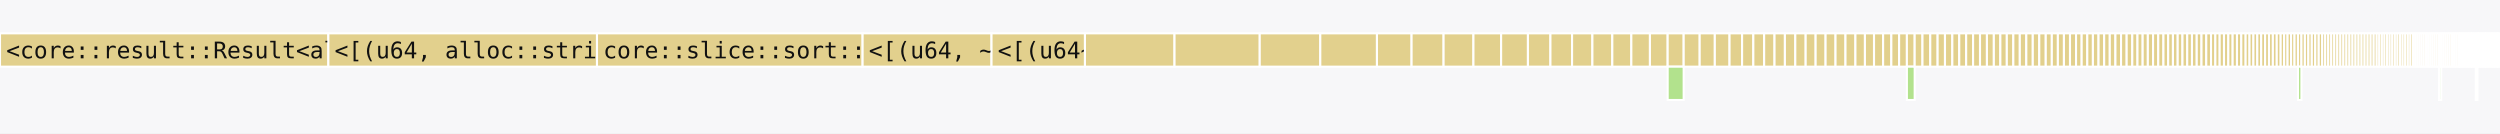
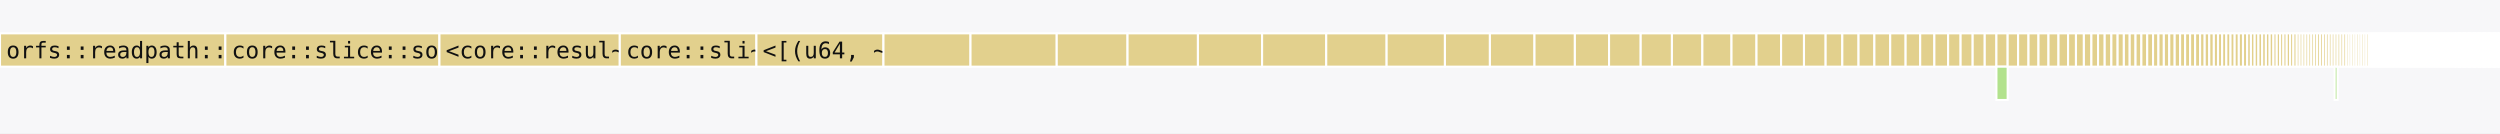
<svg xmlns="http://www.w3.org/2000/svg" width="1200" height="64" font-family="monospace" font-size="11">
  <rect width="1200" height="64" fill="#f7f7f9" />
  <g>
-     <rect x="0.00" y="16.00" width="157.61" height="16" fill="hsl(47,60%,72%)" stroke="#ffffff" />
-   </g>
-   <text x="3.00" y="28.00" fill="#111111">&lt;core::result::Result&lt;al~</text>
-   <g>
-     <rect x="157.61" y="16.00" width="128.95" height="16" fill="hsl(47,60%,72%)" stroke="#ffffff" />
-   </g>
-   <text x="160.61" y="28.00" fill="#111111">&lt;[(u64, alloc::stri~</text>
-   <g>
-     <rect x="286.55" y="16.00" width="127.50" height="16" fill="hsl(47,60%,72%)" stroke="#ffffff" />
-   </g>
-   <text x="289.55" y="28.00" fill="#111111">core::slice::sort::~</text>
-   <g>
-     <rect x="414.05" y="16.00" width="61.88" height="16" fill="hsl(47,60%,72%)" stroke="#ffffff" />
-   </g>
-   <text x="417.05" y="28.00" fill="#111111">&lt;[(u64, ~</text>
-   <g>
-     <rect x="475.93" y="16.00" width="44.85" height="16" fill="hsl(47,60%,72%)" stroke="#ffffff" />
-   </g>
-   <text x="478.93" y="28.00" fill="#111111">&lt;[(u64~</text>
-   <g>
-     <rect x="520.78" y="16.00" width="42.98" height="16" fill="hsl(47,60%,72%)" stroke="#ffffff" />
-   </g>
-   <g>
-     <rect x="563.77" y="16.00" width="40.91" height="16" fill="hsl(47,60%,72%)" stroke="#ffffff" />
-   </g>
-   <g>
-     <rect x="604.67" y="16.00" width="29.07" height="16" fill="hsl(47,60%,72%)" stroke="#ffffff" />
-   </g>
-   <g>
-     <rect x="633.74" y="16.00" width="27.20" height="16" fill="hsl(47,60%,72%)" stroke="#ffffff" />
-   </g>
-   <g>
-     <rect x="660.94" y="16.00" width="16.61" height="16" fill="hsl(47,60%,72%)" stroke="#ffffff" />
-   </g>
-   <g>
-     <rect x="677.56" y="16.00" width="15.37" height="16" fill="hsl(47,60%,72%)" stroke="#ffffff" />
-   </g>
-   <g>
-     <rect x="692.92" y="16.00" width="14.33" height="16" fill="hsl(47,60%,72%)" stroke="#ffffff" />
-   </g>
-   <g>
-     <rect x="707.25" y="16.00" width="13.29" height="16" fill="hsl(47,60%,72%)" stroke="#ffffff" />
-   </g>
-   <g>
-     <rect x="720.54" y="16.00" width="12.87" height="16" fill="hsl(47,60%,72%)" stroke="#ffffff" />
-   </g>
-   <g>
-     <rect x="733.41" y="16.00" width="10.80" height="16" fill="hsl(47,60%,72%)" stroke="#ffffff" />
-   </g>
-   <g>
-     <rect x="744.21" y="16.00" width="10.38" height="16" fill="hsl(47,60%,72%)" stroke="#ffffff" />
-   </g>
-   <g>
-     <rect x="754.59" y="16.00" width="9.76" height="16" fill="hsl(47,60%,72%)" stroke="#ffffff" />
-   </g>
-   <g>
-     <rect x="764.35" y="16.00" width="9.55" height="16" fill="hsl(47,60%,72%)" stroke="#ffffff" />
-   </g>
-   <g>
-     <rect x="773.91" y="16.00" width="9.14" height="16" fill="hsl(47,60%,72%)" stroke="#ffffff" />
-   </g>
-   <g>
-     <rect x="783.04" y="16.00" width="8.93" height="16" fill="hsl(47,60%,72%)" stroke="#ffffff" />
-   </g>
-   <g>
-     <rect x="791.97" y="16.00" width="8.51" height="16" fill="hsl(47,60%,72%)" stroke="#ffffff" />
-   </g>
-   <g>
-     <rect x="800.48" y="16.00" width="7.68" height="16" fill="hsl(47,60%,72%)" stroke="#ffffff" />
-   </g>
-   <g>
-     <rect x="800.48" y="32.00" width="7.68" height="16" fill="hsl(94,60%,72%)" stroke="#ffffff" />
-   </g>
-   <g>
-     <rect x="808.17" y="16.00" width="7.68" height="16" fill="hsl(47,60%,72%)" stroke="#ffffff" />
-   </g>
-   <g>
-     <rect x="815.85" y="16.00" width="7.27" height="16" fill="hsl(47,60%,72%)" stroke="#ffffff" />
-   </g>
-   <g>
-     <rect x="823.12" y="16.00" width="7.06" height="16" fill="hsl(47,60%,72%)" stroke="#ffffff" />
-   </g>
-   <g>
-     <rect x="830.18" y="16.00" width="6.02" height="16" fill="hsl(47,60%,72%)" stroke="#ffffff" />
-   </g>
-   <g>
-     <rect x="836.20" y="16.00" width="5.40" height="16" fill="hsl(47,60%,72%)" stroke="#ffffff" />
-   </g>
-   <g>
-     <rect x="841.60" y="16.00" width="5.19" height="16" fill="hsl(47,60%,72%)" stroke="#ffffff" />
-   </g>
-   <g>
-     <rect x="846.79" y="16.00" width="4.98" height="16" fill="hsl(47,60%,72%)" stroke="#ffffff" />
-   </g>
-   <g>
-     <rect x="851.77" y="16.00" width="4.98" height="16" fill="hsl(47,60%,72%)" stroke="#ffffff" />
-   </g>
-   <g>
-     <rect x="856.76" y="16.00" width="4.98" height="16" fill="hsl(47,60%,72%)" stroke="#ffffff" />
-   </g>
-   <g>
-     <rect x="861.74" y="16.00" width="4.98" height="16" fill="hsl(47,60%,72%)" stroke="#ffffff" />
-   </g>
-   <g>
-     <rect x="866.72" y="16.00" width="4.78" height="16" fill="hsl(47,60%,72%)" stroke="#ffffff" />
-   </g>
-   <g>
-     <rect x="871.50" y="16.00" width="4.78" height="16" fill="hsl(47,60%,72%)" stroke="#ffffff" />
-   </g>
-   <g>
-     <rect x="876.28" y="16.00" width="4.78" height="16" fill="hsl(47,60%,72%)" stroke="#ffffff" />
-   </g>
-   <g>
-     <rect x="881.05" y="16.00" width="4.78" height="16" fill="hsl(47,60%,72%)" stroke="#ffffff" />
-   </g>
-   <g>
-     <rect x="885.83" y="16.00" width="4.78" height="16" fill="hsl(47,60%,72%)" stroke="#ffffff" />
-   </g>
-   <g>
-     <rect x="890.60" y="16.00" width="4.57" height="16" fill="hsl(47,60%,72%)" stroke="#ffffff" />
-   </g>
-   <g>
-     <rect x="895.17" y="16.00" width="4.36" height="16" fill="hsl(47,60%,72%)" stroke="#ffffff" />
-   </g>
-   <g>
-     <rect x="899.53" y="16.00" width="4.36" height="16" fill="hsl(47,60%,72%)" stroke="#ffffff" />
-   </g>
-   <g>
-     <rect x="903.89" y="16.00" width="3.95" height="16" fill="hsl(47,60%,72%)" stroke="#ffffff" />
-   </g>
-   <g>
-     <rect x="907.84" y="16.00" width="3.74" height="16" fill="hsl(47,60%,72%)" stroke="#ffffff" />
-   </g>
-   <g>
-     <rect x="911.58" y="16.00" width="3.74" height="16" fill="hsl(47,60%,72%)" stroke="#ffffff" />
-   </g>
-   <g>
-     <rect x="915.31" y="16.00" width="3.74" height="16" fill="hsl(47,60%,72%)" stroke="#ffffff" />
-   </g>
-   <g>
-     <rect x="915.31" y="32.00" width="3.74" height="16" fill="hsl(94,60%,72%)" stroke="#ffffff" />
-   </g>
-   <g>
-     <rect x="919.05" y="16.00" width="3.74" height="16" fill="hsl(47,60%,72%)" stroke="#ffffff" />
-   </g>
-   <g>
-     <rect x="922.79" y="16.00" width="3.74" height="16" fill="hsl(47,60%,72%)" stroke="#ffffff" />
-   </g>
-   <g>
-     <rect x="926.53" y="16.00" width="3.53" height="16" fill="hsl(47,60%,72%)" stroke="#ffffff" />
-   </g>
-   <g>
-     <rect x="930.06" y="16.00" width="3.53" height="16" fill="hsl(47,60%,72%)" stroke="#ffffff" />
-   </g>
-   <g>
-     <rect x="933.59" y="16.00" width="3.53" height="16" fill="hsl(47,60%,72%)" stroke="#ffffff" />
-   </g>
-   <g>
-     <rect x="937.12" y="16.00" width="3.32" height="16" fill="hsl(47,60%,72%)" stroke="#ffffff" />
-   </g>
-   <g>
-     <rect x="940.44" y="16.00" width="3.32" height="16" fill="hsl(47,60%,72%)" stroke="#ffffff" />
-   </g>
-   <g>
-     <rect x="943.76" y="16.00" width="3.32" height="16" fill="hsl(47,60%,72%)" stroke="#ffffff" />
-   </g>
-   <g>
-     <rect x="947.08" y="16.00" width="3.32" height="16" fill="hsl(47,60%,72%)" stroke="#ffffff" />
-   </g>
-   <g>
-     <rect x="950.41" y="16.00" width="3.32" height="16" fill="hsl(47,60%,72%)" stroke="#ffffff" />
-   </g>
-   <g>
-     <rect x="953.73" y="16.00" width="3.32" height="16" fill="hsl(47,60%,72%)" stroke="#ffffff" />
-   </g>
-   <g>
-     <rect x="957.05" y="16.00" width="3.11" height="16" fill="hsl(47,60%,72%)" stroke="#ffffff" />
-   </g>
-   <g>
-     <rect x="960.17" y="16.00" width="3.11" height="16" fill="hsl(47,60%,72%)" stroke="#ffffff" />
-   </g>
-   <g>
-     <rect x="963.28" y="16.00" width="3.11" height="16" fill="hsl(47,60%,72%)" stroke="#ffffff" />
-   </g>
-   <g>
-     <rect x="966.40" y="16.00" width="3.11" height="16" fill="hsl(47,60%,72%)" stroke="#ffffff" />
-   </g>
-   <g>
-     <rect x="969.51" y="16.00" width="3.11" height="16" fill="hsl(47,60%,72%)" stroke="#ffffff" />
-   </g>
-   <g>
-     <rect x="972.63" y="16.00" width="3.11" height="16" fill="hsl(47,60%,72%)" stroke="#ffffff" />
-   </g>
-   <g>
-     <rect x="975.74" y="16.00" width="3.11" height="16" fill="hsl(47,60%,72%)" stroke="#ffffff" />
-   </g>
-   <g>
-     <rect x="978.85" y="16.00" width="3.11" height="16" fill="hsl(47,60%,72%)" stroke="#ffffff" />
-   </g>
-   <g>
-     <rect x="981.97" y="16.00" width="2.91" height="16" fill="hsl(47,60%,72%)" stroke="#ffffff" />
-   </g>
-   <g>
-     <rect x="984.88" y="16.00" width="2.91" height="16" fill="hsl(47,60%,72%)" stroke="#ffffff" />
-   </g>
-   <g>
-     <rect x="987.78" y="16.00" width="2.91" height="16" fill="hsl(47,60%,72%)" stroke="#ffffff" />
-   </g>
-   <g>
-     <rect x="990.69" y="16.00" width="2.91" height="16" fill="hsl(47,60%,72%)" stroke="#ffffff" />
-   </g>
-   <g>
-     <rect x="993.60" y="16.00" width="2.91" height="16" fill="hsl(47,60%,72%)" stroke="#ffffff" />
-   </g>
-   <g>
-     <rect x="996.50" y="16.00" width="2.70" height="16" fill="hsl(47,60%,72%)" stroke="#ffffff" />
-   </g>
-   <g>
-     <rect x="999.20" y="16.00" width="2.70" height="16" fill="hsl(47,60%,72%)" stroke="#ffffff" />
-   </g>
-   <g>
-     <rect x="1001.90" y="16.00" width="2.70" height="16" fill="hsl(47,60%,72%)" stroke="#ffffff" />
-   </g>
-   <g>
-     <rect x="1004.60" y="16.00" width="2.70" height="16" fill="hsl(47,60%,72%)" stroke="#ffffff" />
-   </g>
-   <g>
-     <rect x="1007.30" y="16.00" width="2.70" height="16" fill="hsl(47,60%,72%)" stroke="#ffffff" />
-   </g>
-   <g>
-     <rect x="1010.00" y="16.00" width="2.70" height="16" fill="hsl(47,60%,72%)" stroke="#ffffff" />
-   </g>
-   <g>
-     <rect x="1012.70" y="16.00" width="2.70" height="16" fill="hsl(47,60%,72%)" stroke="#ffffff" />
-   </g>
-   <g>
-     <rect x="1015.40" y="16.00" width="2.70" height="16" fill="hsl(47,60%,72%)" stroke="#ffffff" />
-   </g>
-   <g>
-     <rect x="1018.10" y="16.00" width="2.70" height="16" fill="hsl(47,60%,72%)" stroke="#ffffff" />
-   </g>
-   <g>
-     <rect x="1020.80" y="16.00" width="2.70" height="16" fill="hsl(47,60%,72%)" stroke="#ffffff" />
-   </g>
-   <g>
-     <rect x="1023.50" y="16.00" width="2.49" height="16" fill="hsl(47,60%,72%)" stroke="#ffffff" />
-   </g>
-   <g>
-     <rect x="1025.99" y="16.00" width="2.49" height="16" fill="hsl(47,60%,72%)" stroke="#ffffff" />
-   </g>
-   <g>
-     <rect x="1028.48" y="16.00" width="2.49" height="16" fill="hsl(47,60%,72%)" stroke="#ffffff" />
-   </g>
-   <g>
-     <rect x="1030.97" y="16.00" width="2.49" height="16" fill="hsl(47,60%,72%)" stroke="#ffffff" />
-   </g>
-   <g>
-     <rect x="1033.47" y="16.00" width="2.49" height="16" fill="hsl(47,60%,72%)" stroke="#ffffff" />
-   </g>
-   <g>
-     <rect x="1035.96" y="16.00" width="2.49" height="16" fill="hsl(47,60%,72%)" stroke="#ffffff" />
-   </g>
-   <g>
-     <rect x="1038.45" y="16.00" width="2.28" height="16" fill="hsl(47,60%,72%)" stroke="#ffffff" />
-   </g>
-   <g>
-     <rect x="1040.73" y="16.00" width="2.28" height="16" fill="hsl(47,60%,72%)" stroke="#ffffff" />
-   </g>
-   <g>
-     <rect x="1043.02" y="16.00" width="2.28" height="16" fill="hsl(47,60%,72%)" stroke="#ffffff" />
-   </g>
-   <g>
-     <rect x="1045.30" y="16.00" width="2.28" height="16" fill="hsl(47,60%,72%)" stroke="#ffffff" />
-   </g>
-   <g>
-     <rect x="1047.59" y="16.00" width="2.28" height="16" fill="hsl(47,60%,72%)" stroke="#ffffff" />
-   </g>
-   <g>
-     <rect x="1049.87" y="16.00" width="2.28" height="16" fill="hsl(47,60%,72%)" stroke="#ffffff" />
-   </g>
-   <g>
-     <rect x="1052.15" y="16.00" width="2.28" height="16" fill="hsl(47,60%,72%)" stroke="#ffffff" />
-   </g>
-   <g>
-     <rect x="1054.44" y="16.00" width="2.28" height="16" fill="hsl(47,60%,72%)" stroke="#ffffff" />
-   </g>
-   <g>
-     <rect x="1056.72" y="16.00" width="2.28" height="16" fill="hsl(47,60%,72%)" stroke="#ffffff" />
-   </g>
-   <g>
-     <rect x="1059.01" y="16.00" width="2.28" height="16" fill="hsl(47,60%,72%)" stroke="#ffffff" />
-   </g>
-   <g>
-     <rect x="1061.29" y="16.00" width="2.08" height="16" fill="hsl(47,60%,72%)" stroke="#ffffff" />
-   </g>
-   <g>
-     <rect x="1063.37" y="16.00" width="2.08" height="16" fill="hsl(47,60%,72%)" stroke="#ffffff" />
-   </g>
-   <g>
-     <rect x="1065.44" y="16.00" width="2.08" height="16" fill="hsl(47,60%,72%)" stroke="#ffffff" />
-   </g>
-   <g>
-     <rect x="1067.52" y="16.00" width="2.08" height="16" fill="hsl(47,60%,72%)" stroke="#ffffff" />
-   </g>
-   <g>
-     <rect x="1069.60" y="16.00" width="2.08" height="16" fill="hsl(47,60%,72%)" stroke="#ffffff" />
-   </g>
-   <g>
-     <rect x="1071.67" y="16.00" width="2.08" height="16" fill="hsl(47,60%,72%)" stroke="#ffffff" />
-   </g>
-   <g>
-     <rect x="1073.75" y="16.00" width="2.08" height="16" fill="hsl(47,60%,72%)" stroke="#ffffff" />
-   </g>
-   <g>
-     <rect x="1075.83" y="16.00" width="2.08" height="16" fill="hsl(47,60%,72%)" stroke="#ffffff" />
-   </g>
-   <g>
-     <rect x="1077.90" y="16.00" width="1.87" height="16" fill="hsl(47,60%,72%)" stroke="#ffffff" />
-   </g>
-   <g>
-     <rect x="1079.77" y="16.00" width="1.87" height="16" fill="hsl(47,60%,72%)" stroke="#ffffff" />
-   </g>
-   <g>
-     <rect x="1081.64" y="16.00" width="1.87" height="16" fill="hsl(47,60%,72%)" stroke="#ffffff" />
-   </g>
-   <g>
-     <rect x="1083.51" y="16.00" width="1.87" height="16" fill="hsl(47,60%,72%)" stroke="#ffffff" />
-   </g>
-   <g>
-     <rect x="1085.38" y="16.00" width="1.87" height="16" fill="hsl(47,60%,72%)" stroke="#ffffff" />
-   </g>
-   <g>
-     <rect x="1087.25" y="16.00" width="1.87" height="16" fill="hsl(47,60%,72%)" stroke="#ffffff" />
-   </g>
-   <g>
-     <rect x="1089.12" y="16.00" width="1.87" height="16" fill="hsl(47,60%,72%)" stroke="#ffffff" />
-   </g>
-   <g>
-     <rect x="1090.98" y="16.00" width="1.87" height="16" fill="hsl(47,60%,72%)" stroke="#ffffff" />
-   </g>
-   <g>
-     <rect x="1092.85" y="16.00" width="1.87" height="16" fill="hsl(47,60%,72%)" stroke="#ffffff" />
-   </g>
-   <g>
-     <rect x="1094.72" y="16.00" width="1.66" height="16" fill="hsl(47,60%,72%)" stroke="#ffffff" />
-   </g>
-   <g>
-     <rect x="1096.38" y="16.00" width="1.66" height="16" fill="hsl(47,60%,72%)" stroke="#ffffff" />
-   </g>
-   <g>
-     <rect x="1098.04" y="16.00" width="1.66" height="16" fill="hsl(47,60%,72%)" stroke="#ffffff" />
-   </g>
-   <g>
-     <rect x="1099.71" y="16.00" width="1.66" height="16" fill="hsl(47,60%,72%)" stroke="#ffffff" />
-   </g>
-   <g>
-     <rect x="1101.37" y="16.00" width="1.66" height="16" fill="hsl(47,60%,72%)" stroke="#ffffff" />
-   </g>
-   <g>
-     <rect x="1103.03" y="16.00" width="1.66" height="16" fill="hsl(47,60%,72%)" stroke="#ffffff" />
-   </g>
-   <g>
-     <rect x="1103.03" y="32.00" width="1.66" height="16" fill="hsl(94,60%,72%)" stroke="#ffffff" />
-   </g>
-   <g>
-     <rect x="1104.69" y="16.00" width="1.66" height="16" fill="hsl(47,60%,72%)" stroke="#ffffff" />
-   </g>
-   <g>
-     <rect x="1106.35" y="16.00" width="1.66" height="16" fill="hsl(47,60%,72%)" stroke="#ffffff" />
-   </g>
-   <g>
-     <rect x="1108.01" y="16.00" width="1.66" height="16" fill="hsl(47,60%,72%)" stroke="#ffffff" />
-   </g>
-   <g>
-     <rect x="1109.67" y="16.00" width="1.66" height="16" fill="hsl(47,60%,72%)" stroke="#ffffff" />
-   </g>
-   <g>
-     <rect x="1111.33" y="16.00" width="1.66" height="16" fill="hsl(47,60%,72%)" stroke="#ffffff" />
-   </g>
-   <g>
-     <rect x="1113.00" y="16.00" width="1.66" height="16" fill="hsl(47,60%,72%)" stroke="#ffffff" />
-   </g>
-   <g>
-     <rect x="1114.66" y="16.00" width="1.45" height="16" fill="hsl(47,60%,72%)" stroke="#ffffff" />
-   </g>
-   <g>
-     <rect x="1116.11" y="16.00" width="1.45" height="16" fill="hsl(47,60%,72%)" stroke="#ffffff" />
-   </g>
-   <g>
-     <rect x="1117.56" y="16.00" width="1.45" height="16" fill="hsl(47,60%,72%)" stroke="#ffffff" />
-   </g>
-   <g>
-     <rect x="1119.02" y="16.00" width="1.45" height="16" fill="hsl(47,60%,72%)" stroke="#ffffff" />
-   </g>
-   <g>
-     <rect x="1120.47" y="16.00" width="1.45" height="16" fill="hsl(47,60%,72%)" stroke="#ffffff" />
-   </g>
-   <g>
-     <rect x="1121.92" y="16.00" width="1.45" height="16" fill="hsl(47,60%,72%)" stroke="#ffffff" />
-   </g>
-   <g>
-     <rect x="1123.38" y="16.00" width="1.45" height="16" fill="hsl(47,60%,72%)" stroke="#ffffff" />
-   </g>
-   <g>
-     <rect x="1124.83" y="16.00" width="1.45" height="16" fill="hsl(47,60%,72%)" stroke="#ffffff" />
-   </g>
-   <g>
-     <rect x="1126.28" y="16.00" width="1.45" height="16" fill="hsl(47,60%,72%)" stroke="#ffffff" />
-   </g>
-   <g>
-     <rect x="1127.74" y="16.00" width="1.45" height="16" fill="hsl(47,60%,72%)" stroke="#ffffff" />
-   </g>
-   <g>
-     <rect x="1129.19" y="16.00" width="1.45" height="16" fill="hsl(47,60%,72%)" stroke="#ffffff" />
-   </g>
-   <g>
-     <rect x="1130.65" y="16.00" width="1.45" height="16" fill="hsl(47,60%,72%)" stroke="#ffffff" />
-   </g>
-   <g>
-     <rect x="1132.10" y="16.00" width="1.45" height="16" fill="hsl(47,60%,72%)" stroke="#ffffff" />
-   </g>
-   <g>
-     <rect x="1133.55" y="16.00" width="1.45" height="16" fill="hsl(47,60%,72%)" stroke="#ffffff" />
-   </g>
-   <g>
-     <rect x="1135.01" y="16.00" width="1.45" height="16" fill="hsl(47,60%,72%)" stroke="#ffffff" />
-   </g>
-   <g>
-     <rect x="1136.46" y="16.00" width="1.45" height="16" fill="hsl(47,60%,72%)" stroke="#ffffff" />
-   </g>
-   <g>
-     <rect x="1137.91" y="16.00" width="1.45" height="16" fill="hsl(47,60%,72%)" stroke="#ffffff" />
-   </g>
-   <g>
-     <rect x="1139.37" y="16.00" width="1.45" height="16" fill="hsl(47,60%,72%)" stroke="#ffffff" />
-   </g>
-   <g>
-     <rect x="1140.82" y="16.00" width="1.25" height="16" fill="hsl(47,60%,72%)" stroke="#ffffff" />
-   </g>
-   <g>
-     <rect x="1142.07" y="16.00" width="1.25" height="16" fill="hsl(47,60%,72%)" stroke="#ffffff" />
-   </g>
-   <g>
-     <rect x="1143.31" y="16.00" width="1.25" height="16" fill="hsl(47,60%,72%)" stroke="#ffffff" />
-   </g>
-   <g>
-     <rect x="1144.56" y="16.00" width="1.25" height="16" fill="hsl(47,60%,72%)" stroke="#ffffff" />
-   </g>
-   <g>
-     <rect x="1145.80" y="16.00" width="1.25" height="16" fill="hsl(47,60%,72%)" stroke="#ffffff" />
-   </g>
-   <g>
-     <rect x="1147.05" y="16.00" width="1.25" height="16" fill="hsl(47,60%,72%)" stroke="#ffffff" />
-   </g>
-   <g>
-     <rect x="1148.30" y="16.00" width="1.25" height="16" fill="hsl(47,60%,72%)" stroke="#ffffff" />
-   </g>
-   <g>
-     <rect x="1149.54" y="16.00" width="1.25" height="16" fill="hsl(47,60%,72%)" stroke="#ffffff" />
-   </g>
-   <g>
-     <rect x="1150.79" y="16.00" width="1.25" height="16" fill="hsl(47,60%,72%)" stroke="#ffffff" />
-   </g>
-   <g>
-     <rect x="1152.03" y="16.00" width="1.25" height="16" fill="hsl(47,60%,72%)" stroke="#ffffff" />
-   </g>
-   <g>
-     <rect x="1153.28" y="16.00" width="1.25" height="16" fill="hsl(47,60%,72%)" stroke="#ffffff" />
-   </g>
-   <g>
-     <rect x="1154.53" y="16.00" width="1.25" height="16" fill="hsl(47,60%,72%)" stroke="#ffffff" />
-   </g>
-   <g>
-     <rect x="1155.77" y="16.00" width="1.25" height="16" fill="hsl(47,60%,72%)" stroke="#ffffff" />
-   </g>
-   <g>
-     <rect x="1157.02" y="16.00" width="1.25" height="16" fill="hsl(47,60%,72%)" stroke="#ffffff" />
-   </g>
-   <g>
-     <rect x="1158.26" y="16.00" width="1.04" height="16" fill="hsl(47,60%,72%)" stroke="#ffffff" />
-   </g>
-   <g>
-     <rect x="1159.30" y="16.00" width="1.04" height="16" fill="hsl(47,60%,72%)" stroke="#ffffff" />
-   </g>
-   <g>
-     <rect x="1160.34" y="16.00" width="1.04" height="16" fill="hsl(47,60%,72%)" stroke="#ffffff" />
-   </g>
-   <g>
-     <rect x="1161.38" y="16.00" width="1.04" height="16" fill="hsl(47,60%,72%)" stroke="#ffffff" />
-   </g>
-   <g>
-     <rect x="1162.42" y="16.00" width="1.04" height="16" fill="hsl(47,60%,72%)" stroke="#ffffff" />
-   </g>
-   <g>
-     <rect x="1163.45" y="16.00" width="1.04" height="16" fill="hsl(47,60%,72%)" stroke="#ffffff" />
-   </g>
-   <g>
-     <rect x="1164.49" y="16.00" width="1.04" height="16" fill="hsl(47,60%,72%)" stroke="#ffffff" />
-   </g>
-   <g>
-     <rect x="1165.53" y="16.00" width="1.04" height="16" fill="hsl(47,60%,72%)" stroke="#ffffff" />
-   </g>
-   <g>
-     <rect x="1166.57" y="16.00" width="1.04" height="16" fill="hsl(47,60%,72%)" stroke="#ffffff" />
-   </g>
-   <g>
-     <rect x="1167.61" y="16.00" width="1.04" height="16" fill="hsl(47,60%,72%)" stroke="#ffffff" />
-   </g>
-   <g>
-     <rect x="1168.65" y="16.00" width="1.04" height="16" fill="hsl(47,60%,72%)" stroke="#ffffff" />
-   </g>
-   <g>
-     <rect x="1169.68" y="16.00" width="1.04" height="16" fill="hsl(47,60%,72%)" stroke="#ffffff" />
-   </g>
-   <g>
-     <rect x="1170.72" y="16.00" width="1.04" height="16" fill="hsl(47,60%,72%)" stroke="#ffffff" />
-   </g>
-   <g>
-     <rect x="1170.72" y="32.00" width="1.04" height="16" fill="hsl(94,60%,72%)" stroke="#ffffff" />
-   </g>
-   <g>
-     <rect x="1171.76" y="16.00" width="1.04" height="16" fill="hsl(47,60%,72%)" stroke="#ffffff" />
-   </g>
-   <g>
-     <rect x="1172.80" y="16.00" width="1.04" height="16" fill="hsl(47,60%,72%)" stroke="#ffffff" />
-   </g>
-   <g>
-     <rect x="1173.84" y="16.00" width="1.04" height="16" fill="hsl(47,60%,72%)" stroke="#ffffff" />
-   </g>
-   <g>
-     <rect x="1174.87" y="16.00" width="1.04" height="16" fill="hsl(47,60%,72%)" stroke="#ffffff" />
-   </g>
-   <g>
-     <rect x="1175.91" y="16.00" width="1.04" height="16" fill="hsl(47,60%,72%)" stroke="#ffffff" />
-   </g>
-   <g>
-     <rect x="1176.95" y="16.00" width="1.04" height="16" fill="hsl(47,60%,72%)" stroke="#ffffff" />
-   </g>
-   <g>
-     <rect x="1177.99" y="16.00" width="1.04" height="16" fill="hsl(47,60%,72%)" stroke="#ffffff" />
-   </g>
-   <g>
-     <rect x="1179.03" y="16.00" width="1.04" height="16" fill="hsl(47,60%,72%)" stroke="#ffffff" />
-   </g>
-   <g>
-     <rect x="1180.07" y="16.00" width="0.83" height="16" fill="hsl(47,60%,72%)" stroke="#ffffff" />
-   </g>
-   <g>
-     <rect x="1180.90" y="16.00" width="0.83" height="16" fill="hsl(47,60%,72%)" stroke="#ffffff" />
-   </g>
-   <g>
-     <rect x="1181.73" y="16.00" width="0.83" height="16" fill="hsl(47,60%,72%)" stroke="#ffffff" />
-   </g>
-   <g>
-     <rect x="1182.56" y="16.00" width="0.83" height="16" fill="hsl(47,60%,72%)" stroke="#ffffff" />
-   </g>
-   <g>
-     <rect x="1183.39" y="16.00" width="0.83" height="16" fill="hsl(47,60%,72%)" stroke="#ffffff" />
-   </g>
-   <g>
-     <rect x="1184.22" y="16.00" width="0.83" height="16" fill="hsl(47,60%,72%)" stroke="#ffffff" />
-   </g>
-   <g>
-     <rect x="1185.05" y="16.00" width="0.83" height="16" fill="hsl(47,60%,72%)" stroke="#ffffff" />
-   </g>
-   <g>
-     <rect x="1185.88" y="16.00" width="0.83" height="16" fill="hsl(47,60%,72%)" stroke="#ffffff" />
-   </g>
-   <g>
-     <rect x="1186.71" y="16.00" width="0.83" height="16" fill="hsl(47,60%,72%)" stroke="#ffffff" />
-   </g>
-   <g>
-     <rect x="1187.54" y="16.00" width="0.83" height="16" fill="hsl(47,60%,72%)" stroke="#ffffff" />
-   </g>
-   <g>
-     <rect x="1188.37" y="16.00" width="0.83" height="16" fill="hsl(47,60%,72%)" stroke="#ffffff" />
-   </g>
-   <g>
-     <rect x="1188.37" y="32.00" width="0.83" height="16" fill="hsl(94,60%,72%)" stroke="#ffffff" />
-   </g>
-   <g>
-     <rect x="1189.20" y="16.00" width="0.83" height="16" fill="hsl(47,60%,72%)" stroke="#ffffff" />
-   </g>
-   <g>
-     <rect x="1190.03" y="16.00" width="0.83" height="16" fill="hsl(47,60%,72%)" stroke="#ffffff" />
-   </g>
-   <g>
-     <rect x="1190.86" y="16.00" width="0.83" height="16" fill="hsl(47,60%,72%)" stroke="#ffffff" />
-   </g>
-   <g>
-     <rect x="1191.69" y="16.00" width="0.83" height="16" fill="hsl(47,60%,72%)" stroke="#ffffff" />
-   </g>
-   <g>
-     <rect x="1192.52" y="16.00" width="0.83" height="16" fill="hsl(47,60%,72%)" stroke="#ffffff" />
-   </g>
-   <g>
-     <rect x="1193.36" y="16.00" width="0.83" height="16" fill="hsl(47,60%,72%)" stroke="#ffffff" />
-   </g>
-   <g>
-     <rect x="1194.19" y="16.00" width="0.83" height="16" fill="hsl(47,60%,72%)" stroke="#ffffff" />
-   </g>
-   <g>
-     <rect x="1195.02" y="16.00" width="0.83" height="16" fill="hsl(47,60%,72%)" stroke="#ffffff" />
-   </g>
-   <g>
-     <rect x="1195.85" y="16.00" width="0.83" height="16" fill="hsl(47,60%,72%)" stroke="#ffffff" />
-   </g>
-   <g>
-     <rect x="1196.68" y="16.00" width="0.83" height="16" fill="hsl(47,60%,72%)" stroke="#ffffff" />
-   </g>
-   <g>
-     <rect x="1197.51" y="16.00" width="0.83" height="16" fill="hsl(47,60%,72%)" stroke="#ffffff" />
-   </g>
-   <g>
-     <rect x="1198.34" y="16.00" width="0.83" height="16" fill="hsl(47,60%,72%)" stroke="#ffffff" />
-   </g>
-   <g>
-     <rect x="1199.17" y="16.00" width="0.83" height="16" fill="hsl(47,60%,72%)" stroke="#ffffff" />
+     <rect x="0.00" y="16.00" width="108.16" height="16" fill="hsl(47,60%,72%)" stroke="#ffffff" />
+   </g>
+   <text x="3.00" y="28.00" fill="#111111">orfs::readpath::~</text>
+   <g>
+     <rect x="108.16" y="16.00" width="102.77" height="16" fill="hsl(47,60%,72%)" stroke="#ffffff" />
+   </g>
+   <text x="111.16" y="28.00" fill="#111111">core::slice::so~</text>
+   <g>
+     <rect x="210.93" y="16.00" width="86.57" height="16" fill="hsl(47,60%,72%)" stroke="#ffffff" />
+   </g>
+   <text x="213.93" y="28.00" fill="#111111">&lt;core::resul~</text>
+   <g>
+     <rect x="297.50" y="16.00" width="65.58" height="16" fill="hsl(47,60%,72%)" stroke="#ffffff" />
+   </g>
+   <text x="300.50" y="28.00" fill="#111111">core::sli~</text>
+   <g>
+     <rect x="363.08" y="16.00" width="60.98" height="16" fill="hsl(47,60%,72%)" stroke="#ffffff" />
+   </g>
+   <text x="366.08" y="28.00" fill="#111111">&lt;[(u64, ~</text>
+   <g>
+     <rect x="424.06" y="16.00" width="41.79" height="16" fill="hsl(47,60%,72%)" stroke="#ffffff" />
+   </g>
+   <g>
+     <rect x="465.84" y="16.00" width="41.39" height="16" fill="hsl(47,60%,72%)" stroke="#ffffff" />
+   </g>
+   <g>
+     <rect x="507.23" y="16.00" width="33.99" height="16" fill="hsl(47,60%,72%)" stroke="#ffffff" />
+   </g>
+   <g>
+     <rect x="541.22" y="16.00" width="33.79" height="16" fill="hsl(47,60%,72%)" stroke="#ffffff" />
+   </g>
+   <g>
+     <rect x="575.01" y="16.00" width="30.79" height="16" fill="hsl(47,60%,72%)" stroke="#ffffff" />
+   </g>
+   <g>
+     <rect x="605.80" y="16.00" width="30.79" height="16" fill="hsl(47,60%,72%)" stroke="#ffffff" />
+   </g>
+   <g>
+     <rect x="636.59" y="16.00" width="28.99" height="16" fill="hsl(47,60%,72%)" stroke="#ffffff" />
+   </g>
+   <g>
+     <rect x="665.58" y="16.00" width="27.99" height="16" fill="hsl(47,60%,72%)" stroke="#ffffff" />
+   </g>
+   <g>
+     <rect x="693.57" y="16.00" width="21.59" height="16" fill="hsl(47,60%,72%)" stroke="#ffffff" />
+   </g>
+   <g>
+     <rect x="715.16" y="16.00" width="21.39" height="16" fill="hsl(47,60%,72%)" stroke="#ffffff" />
+   </g>
+   <g>
+     <rect x="736.55" y="16.00" width="19.39" height="16" fill="hsl(47,60%,72%)" stroke="#ffffff" />
+   </g>
+   <g>
+     <rect x="755.95" y="16.00" width="16.39" height="16" fill="hsl(47,60%,72%)" stroke="#ffffff" />
+   </g>
+   <g>
+     <rect x="772.34" y="16.00" width="15.19" height="16" fill="hsl(47,60%,72%)" stroke="#ffffff" />
+   </g>
+   <g>
+     <rect x="787.54" y="16.00" width="15.00" height="16" fill="hsl(47,60%,72%)" stroke="#ffffff" />
+   </g>
+   <g>
+     <rect x="802.53" y="16.00" width="14.60" height="16" fill="hsl(47,60%,72%)" stroke="#ffffff" />
+   </g>
+   <g>
+     <rect x="817.13" y="16.00" width="14.00" height="16" fill="hsl(47,60%,72%)" stroke="#ffffff" />
+   </g>
+   <g>
+     <rect x="831.12" y="16.00" width="12.00" height="16" fill="hsl(47,60%,72%)" stroke="#ffffff" />
+   </g>
+   <g>
+     <rect x="843.12" y="16.00" width="11.80" height="16" fill="hsl(47,60%,72%)" stroke="#ffffff" />
+   </g>
+   <g>
+     <rect x="854.92" y="16.00" width="11.00" height="16" fill="hsl(47,60%,72%)" stroke="#ffffff" />
+   </g>
+   <g>
+     <rect x="865.91" y="16.00" width="10.40" height="16" fill="hsl(47,60%,72%)" stroke="#ffffff" />
+   </g>
+   <g>
+     <rect x="876.31" y="16.00" width="8.00" height="16" fill="hsl(47,60%,72%)" stroke="#ffffff" />
+   </g>
+   <g>
+     <rect x="884.31" y="16.00" width="7.80" height="16" fill="hsl(47,60%,72%)" stroke="#ffffff" />
+   </g>
+   <g>
+     <rect x="892.10" y="16.00" width="7.60" height="16" fill="hsl(47,60%,72%)" stroke="#ffffff" />
+   </g>
+   <g>
+     <rect x="899.70" y="16.00" width="7.60" height="16" fill="hsl(47,60%,72%)" stroke="#ffffff" />
+   </g>
+   <g>
+     <rect x="907.30" y="16.00" width="7.40" height="16" fill="hsl(47,60%,72%)" stroke="#ffffff" />
+   </g>
+   <g>
+     <rect x="914.70" y="16.00" width="7.00" height="16" fill="hsl(47,60%,72%)" stroke="#ffffff" />
+   </g>
+   <g>
+     <rect x="921.69" y="16.00" width="6.80" height="16" fill="hsl(47,60%,72%)" stroke="#ffffff" />
+   </g>
+   <g>
+     <rect x="928.49" y="16.00" width="6.60" height="16" fill="hsl(47,60%,72%)" stroke="#ffffff" />
+   </g>
+   <g>
+     <rect x="935.09" y="16.00" width="6.00" height="16" fill="hsl(47,60%,72%)" stroke="#ffffff" />
+   </g>
+   <g>
+     <rect x="941.09" y="16.00" width="5.80" height="16" fill="hsl(47,60%,72%)" stroke="#ffffff" />
+   </g>
+   <g>
+     <rect x="946.88" y="16.00" width="5.80" height="16" fill="hsl(47,60%,72%)" stroke="#ffffff" />
+   </g>
+   <g>
+     <rect x="952.68" y="16.00" width="5.60" height="16" fill="hsl(47,60%,72%)" stroke="#ffffff" />
+   </g>
+   <g>
+     <rect x="958.28" y="16.00" width="5.40" height="16" fill="hsl(47,60%,72%)" stroke="#ffffff" />
+   </g>
+   <g>
+     <rect x="958.28" y="32.00" width="5.40" height="16" fill="hsl(94,60%,72%)" stroke="#ffffff" />
+   </g>
+   <g>
+     <rect x="963.68" y="16.00" width="5.00" height="16" fill="hsl(47,60%,72%)" stroke="#ffffff" />
+   </g>
+   <g>
+     <rect x="968.68" y="16.00" width="5.00" height="16" fill="hsl(47,60%,72%)" stroke="#ffffff" />
+   </g>
+   <g>
+     <rect x="973.68" y="16.00" width="4.80" height="16" fill="hsl(47,60%,72%)" stroke="#ffffff" />
+   </g>
+   <g>
+     <rect x="978.47" y="16.00" width="4.80" height="16" fill="hsl(47,60%,72%)" stroke="#ffffff" />
+   </g>
+   <g>
+     <rect x="983.27" y="16.00" width="4.80" height="16" fill="hsl(47,60%,72%)" stroke="#ffffff" />
+   </g>
+   <g>
+     <rect x="988.07" y="16.00" width="4.60" height="16" fill="hsl(47,60%,72%)" stroke="#ffffff" />
+   </g>
+   <g>
+     <rect x="992.67" y="16.00" width="3.80" height="16" fill="hsl(47,60%,72%)" stroke="#ffffff" />
+   </g>
+   <g>
+     <rect x="996.47" y="16.00" width="3.80" height="16" fill="hsl(47,60%,72%)" stroke="#ffffff" />
+   </g>
+   <g>
+     <rect x="1000.27" y="16.00" width="3.60" height="16" fill="hsl(47,60%,72%)" stroke="#ffffff" />
+   </g>
+   <g>
+     <rect x="1003.87" y="16.00" width="3.20" height="16" fill="hsl(47,60%,72%)" stroke="#ffffff" />
+   </g>
+   <g>
+     <rect x="1007.06" y="16.00" width="3.20" height="16" fill="hsl(47,60%,72%)" stroke="#ffffff" />
+   </g>
+   <g>
+     <rect x="1010.26" y="16.00" width="3.20" height="16" fill="hsl(47,60%,72%)" stroke="#ffffff" />
+   </g>
+   <g>
+     <rect x="1013.46" y="16.00" width="3.00" height="16" fill="hsl(47,60%,72%)" stroke="#ffffff" />
+   </g>
+   <g>
+     <rect x="1016.46" y="16.00" width="3.00" height="16" fill="hsl(47,60%,72%)" stroke="#ffffff" />
+   </g>
+   <g>
+     <rect x="1019.46" y="16.00" width="2.80" height="16" fill="hsl(47,60%,72%)" stroke="#ffffff" />
+   </g>
+   <g>
+     <rect x="1022.26" y="16.00" width="2.80" height="16" fill="hsl(47,60%,72%)" stroke="#ffffff" />
+   </g>
+   <g>
+     <rect x="1025.06" y="16.00" width="2.80" height="16" fill="hsl(47,60%,72%)" stroke="#ffffff" />
+   </g>
+   <g>
+     <rect x="1027.86" y="16.00" width="2.80" height="16" fill="hsl(47,60%,72%)" stroke="#ffffff" />
+   </g>
+   <g>
+     <rect x="1030.66" y="16.00" width="2.80" height="16" fill="hsl(47,60%,72%)" stroke="#ffffff" />
+   </g>
+   <g>
+     <rect x="1033.46" y="16.00" width="2.60" height="16" fill="hsl(47,60%,72%)" stroke="#ffffff" />
+   </g>
+   <g>
+     <rect x="1036.05" y="16.00" width="2.60" height="16" fill="hsl(47,60%,72%)" stroke="#ffffff" />
+   </g>
+   <g>
+     <rect x="1038.65" y="16.00" width="2.60" height="16" fill="hsl(47,60%,72%)" stroke="#ffffff" />
+   </g>
+   <g>
+     <rect x="1041.25" y="16.00" width="2.60" height="16" fill="hsl(47,60%,72%)" stroke="#ffffff" />
+   </g>
+   <g>
+     <rect x="1043.85" y="16.00" width="2.60" height="16" fill="hsl(47,60%,72%)" stroke="#ffffff" />
+   </g>
+   <g>
+     <rect x="1046.45" y="16.00" width="2.40" height="16" fill="hsl(47,60%,72%)" stroke="#ffffff" />
+   </g>
+   <g>
+     <rect x="1048.85" y="16.00" width="2.40" height="16" fill="hsl(47,60%,72%)" stroke="#ffffff" />
+   </g>
+   <g>
+     <rect x="1051.25" y="16.00" width="2.40" height="16" fill="hsl(47,60%,72%)" stroke="#ffffff" />
+   </g>
+   <g>
+     <rect x="1053.65" y="16.00" width="2.40" height="16" fill="hsl(47,60%,72%)" stroke="#ffffff" />
+   </g>
+   <g>
+     <rect x="1056.05" y="16.00" width="2.20" height="16" fill="hsl(47,60%,72%)" stroke="#ffffff" />
+   </g>
+   <g>
+     <rect x="1058.25" y="16.00" width="2.20" height="16" fill="hsl(47,60%,72%)" stroke="#ffffff" />
+   </g>
+   <g>
+     <rect x="1060.45" y="16.00" width="2.20" height="16" fill="hsl(47,60%,72%)" stroke="#ffffff" />
+   </g>
+   <g>
+     <rect x="1062.65" y="16.00" width="2.00" height="16" fill="hsl(47,60%,72%)" stroke="#ffffff" />
+   </g>
+   <g>
+     <rect x="1064.65" y="16.00" width="2.00" height="16" fill="hsl(47,60%,72%)" stroke="#ffffff" />
+   </g>
+   <g>
+     <rect x="1066.64" y="16.00" width="2.00" height="16" fill="hsl(47,60%,72%)" stroke="#ffffff" />
+   </g>
+   <g>
+     <rect x="1068.64" y="16.00" width="2.00" height="16" fill="hsl(47,60%,72%)" stroke="#ffffff" />
+   </g>
+   <g>
+     <rect x="1070.64" y="16.00" width="2.00" height="16" fill="hsl(47,60%,72%)" stroke="#ffffff" />
+   </g>
+   <g>
+     <rect x="1072.64" y="16.00" width="2.00" height="16" fill="hsl(47,60%,72%)" stroke="#ffffff" />
+   </g>
+   <g>
+     <rect x="1074.64" y="16.00" width="2.00" height="16" fill="hsl(47,60%,72%)" stroke="#ffffff" />
+   </g>
+   <g>
+     <rect x="1076.64" y="16.00" width="2.00" height="16" fill="hsl(47,60%,72%)" stroke="#ffffff" />
+   </g>
+   <g>
+     <rect x="1078.64" y="16.00" width="1.80" height="16" fill="hsl(47,60%,72%)" stroke="#ffffff" />
+   </g>
+   <g>
+     <rect x="1080.44" y="16.00" width="1.80" height="16" fill="hsl(47,60%,72%)" stroke="#ffffff" />
+   </g>
+   <g>
+     <rect x="1082.24" y="16.00" width="1.80" height="16" fill="hsl(47,60%,72%)" stroke="#ffffff" />
+   </g>
+   <g>
+     <rect x="1084.04" y="16.00" width="1.80" height="16" fill="hsl(47,60%,72%)" stroke="#ffffff" />
+   </g>
+   <g>
+     <rect x="1085.84" y="16.00" width="1.80" height="16" fill="hsl(47,60%,72%)" stroke="#ffffff" />
+   </g>
+   <g>
+     <rect x="1087.64" y="16.00" width="1.80" height="16" fill="hsl(47,60%,72%)" stroke="#ffffff" />
+   </g>
+   <g>
+     <rect x="1089.44" y="16.00" width="1.80" height="16" fill="hsl(47,60%,72%)" stroke="#ffffff" />
+   </g>
+   <g>
+     <rect x="1091.24" y="16.00" width="1.60" height="16" fill="hsl(47,60%,72%)" stroke="#ffffff" />
+   </g>
+   <g>
+     <rect x="1092.84" y="16.00" width="1.60" height="16" fill="hsl(47,60%,72%)" stroke="#ffffff" />
+   </g>
+   <g>
+     <rect x="1094.44" y="16.00" width="1.60" height="16" fill="hsl(47,60%,72%)" stroke="#ffffff" />
+   </g>
+   <g>
+     <rect x="1096.03" y="16.00" width="1.60" height="16" fill="hsl(47,60%,72%)" stroke="#ffffff" />
+   </g>
+   <g>
+     <rect x="1097.63" y="16.00" width="1.60" height="16" fill="hsl(47,60%,72%)" stroke="#ffffff" />
+   </g>
+   <g>
+     <rect x="1099.23" y="16.00" width="1.60" height="16" fill="hsl(47,60%,72%)" stroke="#ffffff" />
+   </g>
+   <g>
+     <rect x="1100.83" y="16.00" width="1.60" height="16" fill="hsl(47,60%,72%)" stroke="#ffffff" />
+   </g>
+   <g>
+     <rect x="1102.43" y="16.00" width="1.40" height="16" fill="hsl(47,60%,72%)" stroke="#ffffff" />
+   </g>
+   <g>
+     <rect x="1103.83" y="16.00" width="1.40" height="16" fill="hsl(47,60%,72%)" stroke="#ffffff" />
+   </g>
+   <g>
+     <rect x="1105.23" y="16.00" width="1.40" height="16" fill="hsl(47,60%,72%)" stroke="#ffffff" />
+   </g>
+   <g>
+     <rect x="1106.63" y="16.00" width="1.40" height="16" fill="hsl(47,60%,72%)" stroke="#ffffff" />
+   </g>
+   <g>
+     <rect x="1108.03" y="16.00" width="1.40" height="16" fill="hsl(47,60%,72%)" stroke="#ffffff" />
+   </g>
+   <g>
+     <rect x="1109.43" y="16.00" width="1.40" height="16" fill="hsl(47,60%,72%)" stroke="#ffffff" />
+   </g>
+   <g>
+     <rect x="1110.83" y="16.00" width="1.40" height="16" fill="hsl(47,60%,72%)" stroke="#ffffff" />
+   </g>
+   <g>
+     <rect x="1112.23" y="16.00" width="1.40" height="16" fill="hsl(47,60%,72%)" stroke="#ffffff" />
+   </g>
+   <g>
+     <rect x="1113.63" y="16.00" width="1.40" height="16" fill="hsl(47,60%,72%)" stroke="#ffffff" />
+   </g>
+   <g>
+     <rect x="1115.03" y="16.00" width="1.40" height="16" fill="hsl(47,60%,72%)" stroke="#ffffff" />
+   </g>
+   <g>
+     <rect x="1116.43" y="16.00" width="1.40" height="16" fill="hsl(47,60%,72%)" stroke="#ffffff" />
+   </g>
+   <g>
+     <rect x="1117.83" y="16.00" width="1.40" height="16" fill="hsl(47,60%,72%)" stroke="#ffffff" />
+   </g>
+   <g>
+     <rect x="1119.23" y="16.00" width="1.40" height="16" fill="hsl(47,60%,72%)" stroke="#ffffff" />
+   </g>
+   <g>
+     <rect x="1120.63" y="16.00" width="1.40" height="16" fill="hsl(47,60%,72%)" stroke="#ffffff" />
+   </g>
+   <g>
+     <rect x="1120.63" y="32.00" width="1.40" height="16" fill="hsl(94,60%,72%)" stroke="#ffffff" />
+   </g>
+   <g>
+     <rect x="1122.03" y="16.00" width="1.40" height="16" fill="hsl(47,60%,72%)" stroke="#ffffff" />
+   </g>
+   <g>
+     <rect x="1123.43" y="16.00" width="1.40" height="16" fill="hsl(47,60%,72%)" stroke="#ffffff" />
+   </g>
+   <g>
+     <rect x="1124.83" y="16.00" width="1.40" height="16" fill="hsl(47,60%,72%)" stroke="#ffffff" />
+   </g>
+   <g>
+     <rect x="1126.22" y="16.00" width="1.20" height="16" fill="hsl(47,60%,72%)" stroke="#ffffff" />
+   </g>
+   <g>
+     <rect x="1127.42" y="16.00" width="1.20" height="16" fill="hsl(47,60%,72%)" stroke="#ffffff" />
+   </g>
+   <g>
+     <rect x="1128.62" y="16.00" width="1.20" height="16" fill="hsl(47,60%,72%)" stroke="#ffffff" />
+   </g>
+   <g>
+     <rect x="1129.82" y="16.00" width="1.20" height="16" fill="hsl(47,60%,72%)" stroke="#ffffff" />
+   </g>
+   <g>
+     <rect x="1131.02" y="16.00" width="1.20" height="16" fill="hsl(47,60%,72%)" stroke="#ffffff" />
+   </g>
+   <g>
+     <rect x="1132.22" y="16.00" width="1.20" height="16" fill="hsl(47,60%,72%)" stroke="#ffffff" />
+   </g>
+   <g>
+     <rect x="1133.42" y="16.00" width="1.20" height="16" fill="hsl(47,60%,72%)" stroke="#ffffff" />
+   </g>
+   <g>
+     <rect x="1134.62" y="16.00" width="1.20" height="16" fill="hsl(47,60%,72%)" stroke="#ffffff" />
+   </g>
+   <g>
+     <rect x="1135.82" y="16.00" width="1.20" height="16" fill="hsl(47,60%,72%)" stroke="#ffffff" />
+   </g>
+   <g>
+     <rect x="1137.02" y="16.00" width="1.00" height="16" fill="hsl(47,60%,72%)" stroke="#ffffff" />
+   </g>
+   <g>
+     <rect x="1138.02" y="16.00" width="1.00" height="16" fill="hsl(47,60%,72%)" stroke="#ffffff" />
+   </g>
+   <g>
+     <rect x="1139.02" y="16.00" width="1.00" height="16" fill="hsl(47,60%,72%)" stroke="#ffffff" />
+   </g>
+   <g>
+     <rect x="1140.02" y="16.00" width="1.00" height="16" fill="hsl(47,60%,72%)" stroke="#ffffff" />
+   </g>
+   <g>
+     <rect x="1141.02" y="16.00" width="1.00" height="16" fill="hsl(47,60%,72%)" stroke="#ffffff" />
+   </g>
+   <g>
+     <rect x="1142.02" y="16.00" width="1.00" height="16" fill="hsl(47,60%,72%)" stroke="#ffffff" />
+   </g>
+   <g>
+     <rect x="1143.02" y="16.00" width="1.00" height="16" fill="hsl(47,60%,72%)" stroke="#ffffff" />
+   </g>
+   <g>
+     <rect x="1144.02" y="16.00" width="1.00" height="16" fill="hsl(47,60%,72%)" stroke="#ffffff" />
+   </g>
+   <g>
+     <rect x="1145.02" y="16.00" width="1.00" height="16" fill="hsl(47,60%,72%)" stroke="#ffffff" />
+   </g>
+   <g>
+     <rect x="1146.02" y="16.00" width="1.00" height="16" fill="hsl(47,60%,72%)" stroke="#ffffff" />
+   </g>
+   <g>
+     <rect x="1147.02" y="16.00" width="1.00" height="16" fill="hsl(47,60%,72%)" stroke="#ffffff" />
+   </g>
+   <g>
+     <rect x="1148.02" y="16.00" width="1.00" height="16" fill="hsl(47,60%,72%)" stroke="#ffffff" />
+   </g>
+   <g>
+     <rect x="1149.02" y="16.00" width="1.00" height="16" fill="hsl(47,60%,72%)" stroke="#ffffff" />
+   </g>
+   <g>
+     <rect x="1150.02" y="16.00" width="1.00" height="16" fill="hsl(47,60%,72%)" stroke="#ffffff" />
+   </g>
+   <g>
+     <rect x="1151.02" y="16.00" width="1.00" height="16" fill="hsl(47,60%,72%)" stroke="#ffffff" />
+   </g>
+   <g>
+     <rect x="1152.02" y="16.00" width="1.00" height="16" fill="hsl(47,60%,72%)" stroke="#ffffff" />
+   </g>
+   <g>
+     <rect x="1153.02" y="16.00" width="1.00" height="16" fill="hsl(47,60%,72%)" stroke="#ffffff" />
+   </g>
+   <g>
+     <rect x="1154.02" y="16.00" width="1.00" height="16" fill="hsl(47,60%,72%)" stroke="#ffffff" />
+   </g>
+   <g>
+     <rect x="1155.01" y="16.00" width="1.00" height="16" fill="hsl(47,60%,72%)" stroke="#ffffff" />
+   </g>
+   <g>
+     <rect x="1156.01" y="16.00" width="0.80" height="16" fill="hsl(47,60%,72%)" stroke="#ffffff" />
+   </g>
+   <g>
+     <rect x="1156.81" y="16.00" width="0.80" height="16" fill="hsl(47,60%,72%)" stroke="#ffffff" />
+   </g>
+   <g>
+     <rect x="1157.61" y="16.00" width="0.80" height="16" fill="hsl(47,60%,72%)" stroke="#ffffff" />
+   </g>
+   <g>
+     <rect x="1158.41" y="16.00" width="0.80" height="16" fill="hsl(47,60%,72%)" stroke="#ffffff" />
+   </g>
+   <g>
+     <rect x="1159.21" y="16.00" width="0.80" height="16" fill="hsl(47,60%,72%)" stroke="#ffffff" />
+   </g>
+   <g>
+     <rect x="1160.01" y="16.00" width="0.80" height="16" fill="hsl(47,60%,72%)" stroke="#ffffff" />
+   </g>
+   <g>
+     <rect x="1160.81" y="16.00" width="0.80" height="16" fill="hsl(47,60%,72%)" stroke="#ffffff" />
+   </g>
+   <g>
+     <rect x="1161.61" y="16.00" width="0.80" height="16" fill="hsl(47,60%,72%)" stroke="#ffffff" />
+   </g>
+   <g>
+     <rect x="1162.41" y="16.00" width="0.80" height="16" fill="hsl(47,60%,72%)" stroke="#ffffff" />
+   </g>
+   <g>
+     <rect x="1163.21" y="16.00" width="0.80" height="16" fill="hsl(47,60%,72%)" stroke="#ffffff" />
+   </g>
+   <g>
+     <rect x="1164.01" y="16.00" width="0.80" height="16" fill="hsl(47,60%,72%)" stroke="#ffffff" />
+   </g>
+   <g>
+     <rect x="1164.81" y="16.00" width="0.80" height="16" fill="hsl(47,60%,72%)" stroke="#ffffff" />
+   </g>
+   <g>
+     <rect x="1165.61" y="16.00" width="0.80" height="16" fill="hsl(47,60%,72%)" stroke="#ffffff" />
+   </g>
+   <g>
+     <rect x="1166.41" y="16.00" width="0.80" height="16" fill="hsl(47,60%,72%)" stroke="#ffffff" />
+   </g>
+   <g>
+     <rect x="1167.21" y="16.00" width="0.80" height="16" fill="hsl(47,60%,72%)" stroke="#ffffff" />
+   </g>
+   <g>
+     <rect x="1168.01" y="16.00" width="0.80" height="16" fill="hsl(47,60%,72%)" stroke="#ffffff" />
+   </g>
+   <g>
+     <rect x="1168.81" y="16.00" width="0.80" height="16" fill="hsl(47,60%,72%)" stroke="#ffffff" />
+   </g>
+   <g>
+     <rect x="1169.61" y="16.00" width="0.80" height="16" fill="hsl(47,60%,72%)" stroke="#ffffff" />
+   </g>
+   <g>
+     <rect x="1170.41" y="16.00" width="0.80" height="16" fill="hsl(47,60%,72%)" stroke="#ffffff" />
+   </g>
+   <g>
+     <rect x="1171.21" y="16.00" width="0.80" height="16" fill="hsl(47,60%,72%)" stroke="#ffffff" />
+   </g>
+   <g>
+     <rect x="1172.01" y="16.00" width="0.80" height="16" fill="hsl(47,60%,72%)" stroke="#ffffff" />
+   </g>
+   <g>
+     <rect x="1172.81" y="16.00" width="0.80" height="16" fill="hsl(47,60%,72%)" stroke="#ffffff" />
+   </g>
+   <g>
+     <rect x="1173.61" y="16.00" width="0.80" height="16" fill="hsl(47,60%,72%)" stroke="#ffffff" />
+   </g>
+   <g>
+     <rect x="1174.41" y="16.00" width="0.80" height="16" fill="hsl(47,60%,72%)" stroke="#ffffff" />
+   </g>
+   <g>
+     <rect x="1175.21" y="16.00" width="0.80" height="16" fill="hsl(47,60%,72%)" stroke="#ffffff" />
+   </g>
+   <g>
+     <rect x="1176.01" y="16.00" width="0.80" height="16" fill="hsl(47,60%,72%)" stroke="#ffffff" />
+   </g>
+   <g>
+     <rect x="1176.81" y="16.00" width="0.80" height="16" fill="hsl(47,60%,72%)" stroke="#ffffff" />
+   </g>
+   <g>
+     <rect x="1177.61" y="16.00" width="0.80" height="16" fill="hsl(47,60%,72%)" stroke="#ffffff" />
+   </g>
+   <g>
+     <rect x="1178.41" y="16.00" width="0.60" height="16" fill="hsl(47,60%,72%)" stroke="#ffffff" />
+   </g>
+   <g>
+     <rect x="1179.01" y="16.00" width="0.60" height="16" fill="hsl(47,60%,72%)" stroke="#ffffff" />
+   </g>
+   <g>
+     <rect x="1179.61" y="16.00" width="0.60" height="16" fill="hsl(47,60%,72%)" stroke="#ffffff" />
+   </g>
+   <g>
+     <rect x="1180.21" y="16.00" width="0.60" height="16" fill="hsl(47,60%,72%)" stroke="#ffffff" />
+   </g>
+   <g>
+     <rect x="1180.81" y="16.00" width="0.60" height="16" fill="hsl(47,60%,72%)" stroke="#ffffff" />
+   </g>
+   <g>
+     <rect x="1181.41" y="16.00" width="0.60" height="16" fill="hsl(47,60%,72%)" stroke="#ffffff" />
+   </g>
+   <g>
+     <rect x="1182.01" y="16.00" width="0.60" height="16" fill="hsl(47,60%,72%)" stroke="#ffffff" />
+   </g>
+   <g>
+     <rect x="1182.61" y="16.00" width="0.60" height="16" fill="hsl(47,60%,72%)" stroke="#ffffff" />
+   </g>
+   <g>
+     <rect x="1183.21" y="16.00" width="0.60" height="16" fill="hsl(47,60%,72%)" stroke="#ffffff" />
+   </g>
+   <g>
+     <rect x="1183.81" y="16.00" width="0.60" height="16" fill="hsl(47,60%,72%)" stroke="#ffffff" />
+   </g>
+   <g>
+     <rect x="1184.41" y="16.00" width="0.60" height="16" fill="hsl(47,60%,72%)" stroke="#ffffff" />
+   </g>
+   <g>
+     <rect x="1185.00" y="16.00" width="0.60" height="16" fill="hsl(47,60%,72%)" stroke="#ffffff" />
+   </g>
+   <g>
+     <rect x="1185.60" y="16.00" width="0.60" height="16" fill="hsl(47,60%,72%)" stroke="#ffffff" />
+   </g>
+   <g>
+     <rect x="1186.20" y="16.00" width="0.60" height="16" fill="hsl(47,60%,72%)" stroke="#ffffff" />
+   </g>
+   <g>
+     <rect x="1186.80" y="16.00" width="0.60" height="16" fill="hsl(47,60%,72%)" stroke="#ffffff" />
+   </g>
+   <g>
+     <rect x="1187.40" y="16.00" width="0.60" height="16" fill="hsl(47,60%,72%)" stroke="#ffffff" />
+   </g>
+   <g>
+     <rect x="1188.00" y="16.00" width="0.60" height="16" fill="hsl(47,60%,72%)" stroke="#ffffff" />
+   </g>
+   <g>
+     <rect x="1188.60" y="16.00" width="0.60" height="16" fill="hsl(47,60%,72%)" stroke="#ffffff" />
+   </g>
+   <g>
+     <rect x="1189.20" y="16.00" width="0.60" height="16" fill="hsl(47,60%,72%)" stroke="#ffffff" />
+   </g>
+   <g>
+     <rect x="1189.80" y="16.00" width="0.60" height="16" fill="hsl(47,60%,72%)" stroke="#ffffff" />
+   </g>
+   <g>
+     <rect x="1190.40" y="16.00" width="0.60" height="16" fill="hsl(47,60%,72%)" stroke="#ffffff" />
+   </g>
+   <g>
+     <rect x="1191.00" y="16.00" width="0.60" height="16" fill="hsl(47,60%,72%)" stroke="#ffffff" />
+   </g>
+   <g>
+     <rect x="1191.60" y="16.00" width="0.60" height="16" fill="hsl(47,60%,72%)" stroke="#ffffff" />
+   </g>
+   <g>
+     <rect x="1192.20" y="16.00" width="0.60" height="16" fill="hsl(47,60%,72%)" stroke="#ffffff" />
+   </g>
+   <g>
+     <rect x="1192.80" y="16.00" width="0.60" height="16" fill="hsl(47,60%,72%)" stroke="#ffffff" />
+   </g>
+   <g>
+     <rect x="1193.40" y="16.00" width="0.60" height="16" fill="hsl(47,60%,72%)" stroke="#ffffff" />
+   </g>
+   <g>
+     <rect x="1194.00" y="16.00" width="0.60" height="16" fill="hsl(47,60%,72%)" stroke="#ffffff" />
+   </g>
+   <g>
+     <rect x="1194.60" y="16.00" width="0.60" height="16" fill="hsl(47,60%,72%)" stroke="#ffffff" />
+   </g>
+   <g>
+     <rect x="1195.20" y="16.00" width="0.60" height="16" fill="hsl(47,60%,72%)" stroke="#ffffff" />
+   </g>
+   <g>
+     <rect x="1195.80" y="16.00" width="0.60" height="16" fill="hsl(47,60%,72%)" stroke="#ffffff" />
+   </g>
+   <g>
+     <rect x="1196.40" y="16.00" width="0.60" height="16" fill="hsl(47,60%,72%)" stroke="#ffffff" />
+   </g>
+   <g>
+     <rect x="1197.00" y="16.00" width="0.60" height="16" fill="hsl(47,60%,72%)" stroke="#ffffff" />
+   </g>
+   <g>
+     <rect x="1197.60" y="16.00" width="0.60" height="16" fill="hsl(47,60%,72%)" stroke="#ffffff" />
+   </g>
+   <g>
+     <rect x="1198.20" y="16.00" width="0.60" height="16" fill="hsl(47,60%,72%)" stroke="#ffffff" />
+   </g>
+   <g>
+     <rect x="1198.80" y="16.00" width="0.60" height="16" fill="hsl(47,60%,72%)" stroke="#ffffff" />
+   </g>
+   <g>
+     <rect x="1199.40" y="16.00" width="0.60" height="16" fill="hsl(47,60%,72%)" stroke="#ffffff" />
  </g>
</svg>
